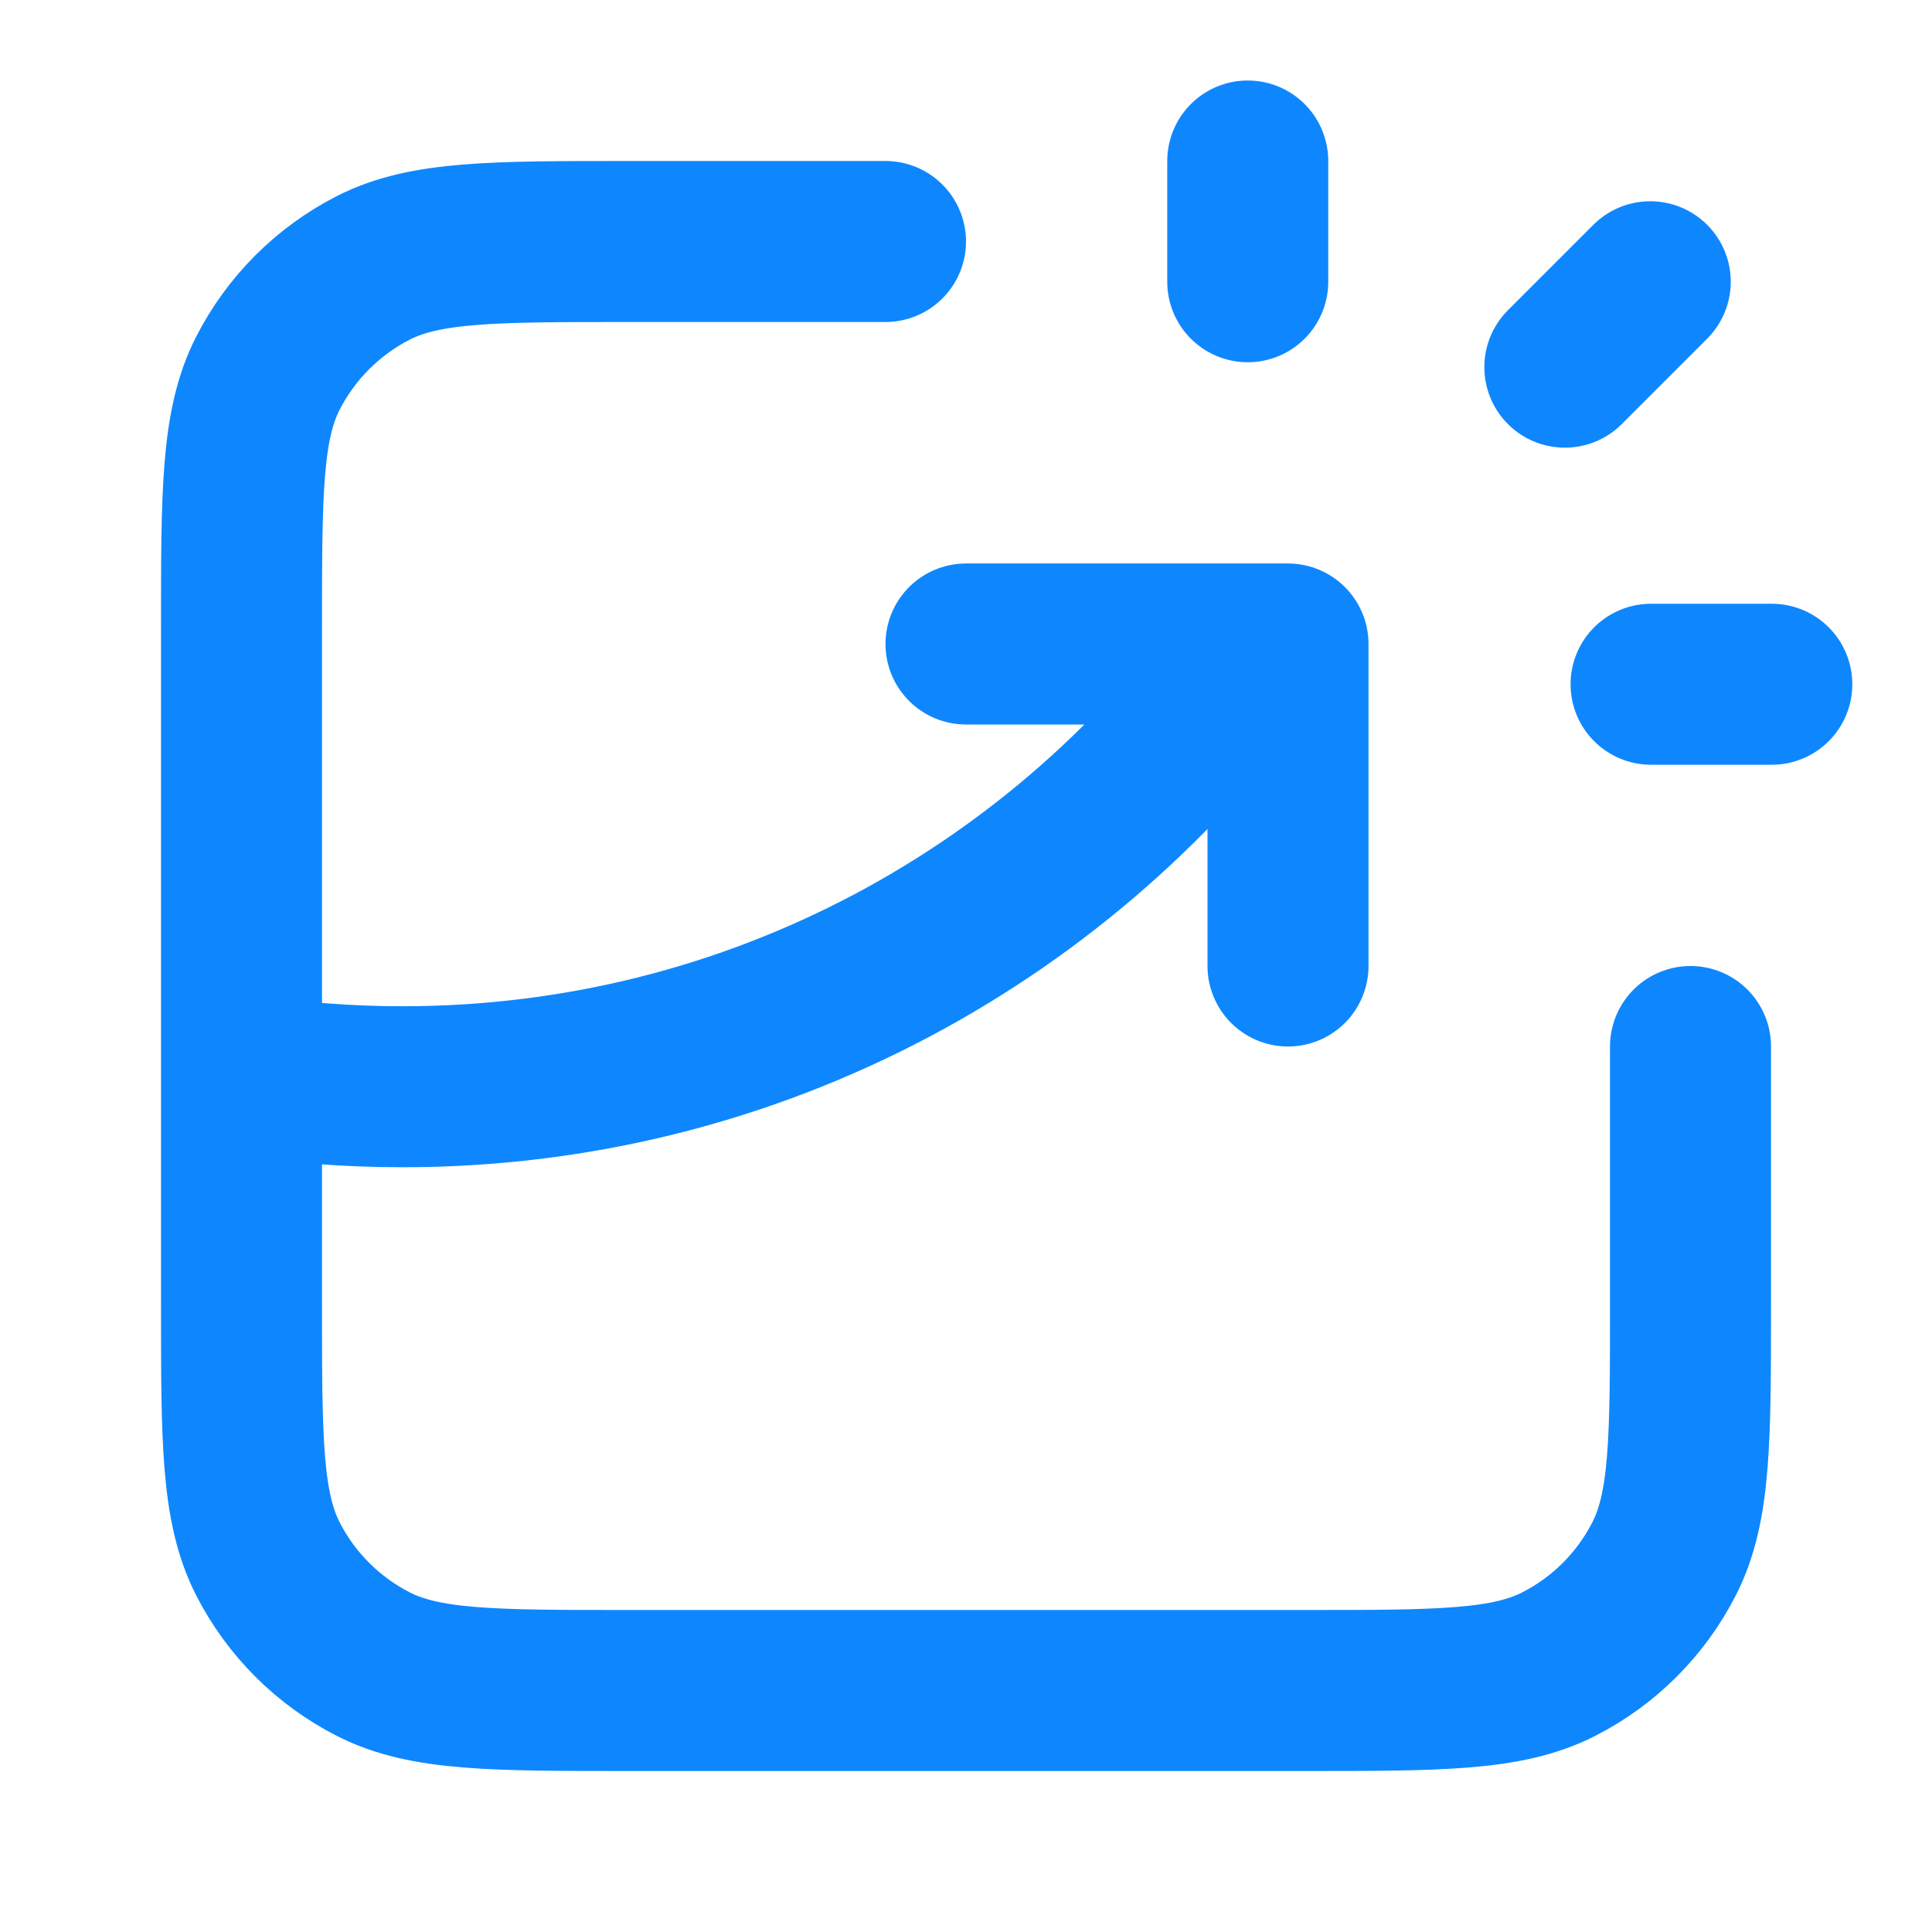
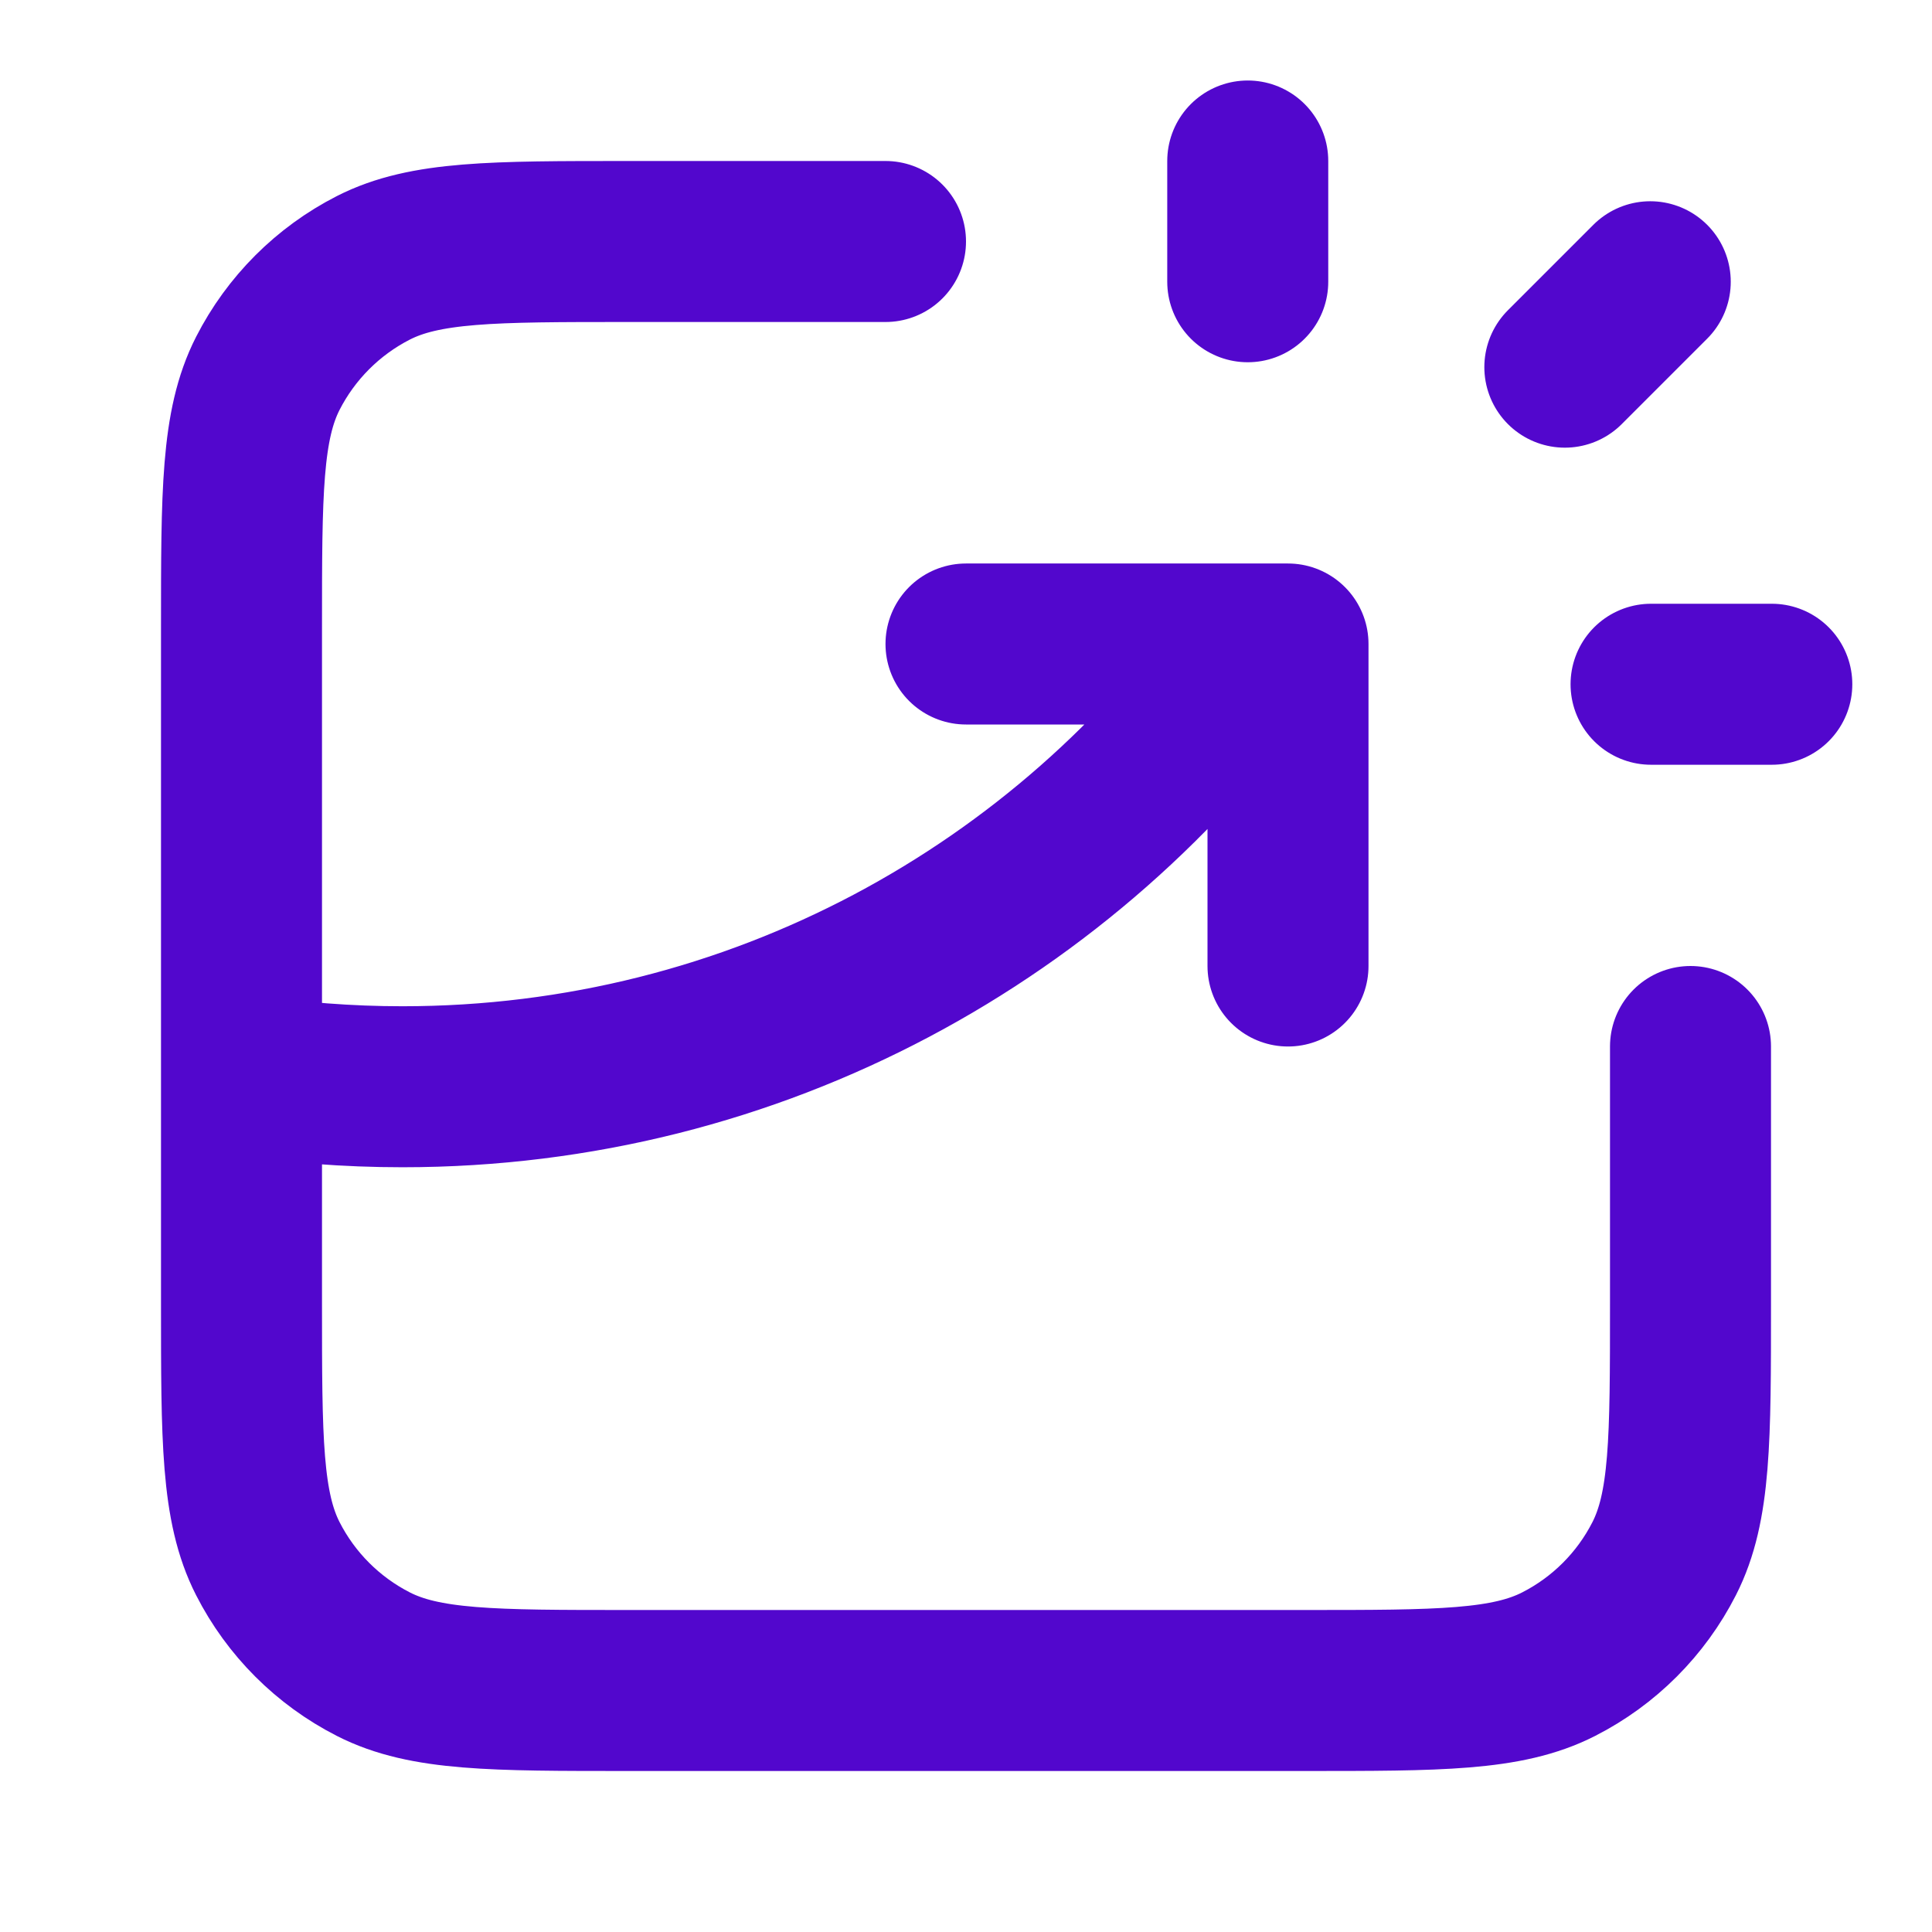
<svg xmlns="http://www.w3.org/2000/svg" width="24" height="24" viewBox="0 0 24 24" fill="none">
-   <path d="M11 3H7.8C6.12 3 5.28 3 4.638 3.327C4.074 3.615 3.615 4.074 3.327 4.638C3 5.28 3 6.12 3 7.8V16.2C3 17.88 3 18.72 3.327 19.362C3.615 19.927 4.074 20.385 4.638 20.673C5.28 21 6.12 21 7.8 21H16.2C17.88 21 18.72 21 19.362 20.673C19.927 20.385 20.385 19.927 20.673 19.362C21 18.72 21 17.88 21 16.2V13M12 8H16V12M15.5 3.5V2M19.439 4.561L20.5 3.5M20.51 8.5H22.01M3 13.347C3.652 13.448 4.32 13.5 5 13.5C9.386 13.5 13.265 11.328 15.62 8" stroke="#0E87FE" stroke-width="2" stroke-linecap="round" stroke-linejoin="round" />
+   <path d="M11 3H7.8C6.12 3 5.28 3 4.638 3.327C4.074 3.615 3.615 4.074 3.327 4.638C3 5.28 3 6.12 3 7.8V16.2C3 17.88 3 18.72 3.327 19.362C3.615 19.927 4.074 20.385 4.638 20.673C5.28 21 6.12 21 7.8 21H16.2C17.88 21 18.72 21 19.362 20.673C19.927 20.385 20.385 19.927 20.673 19.362C21 18.72 21 17.88 21 16.2V13M12 8H16V12M15.5 3.5V2M19.439 4.561L20.5 3.5M20.51 8.5H22.01M3 13.347C3.652 13.448 4.32 13.5 5 13.5C9.386 13.5 13.265 11.328 15.62 8" stroke="#5207CD" stroke-width="2" stroke-linecap="round" stroke-linejoin="round" />
</svg>
